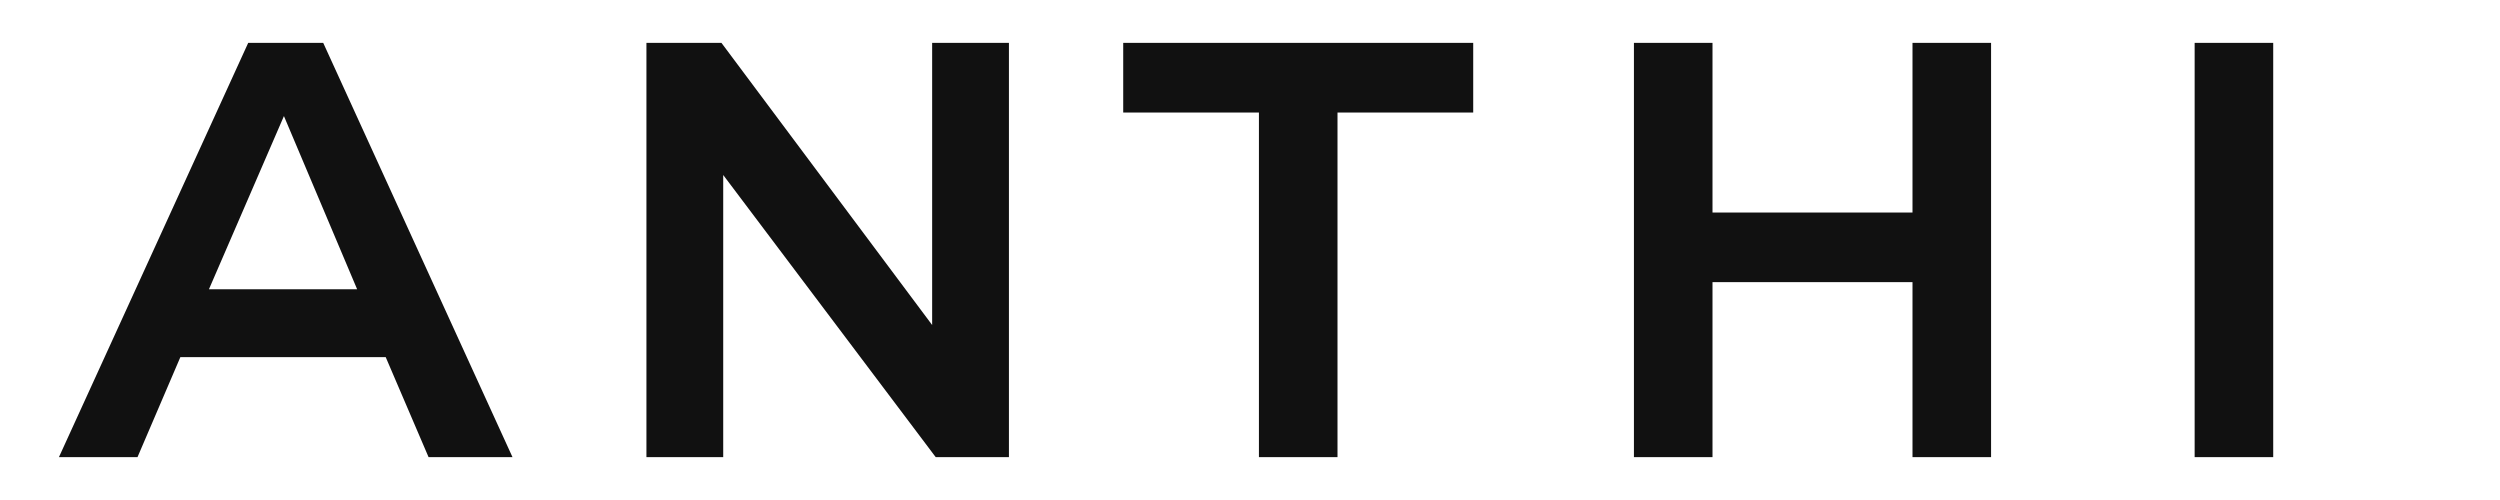
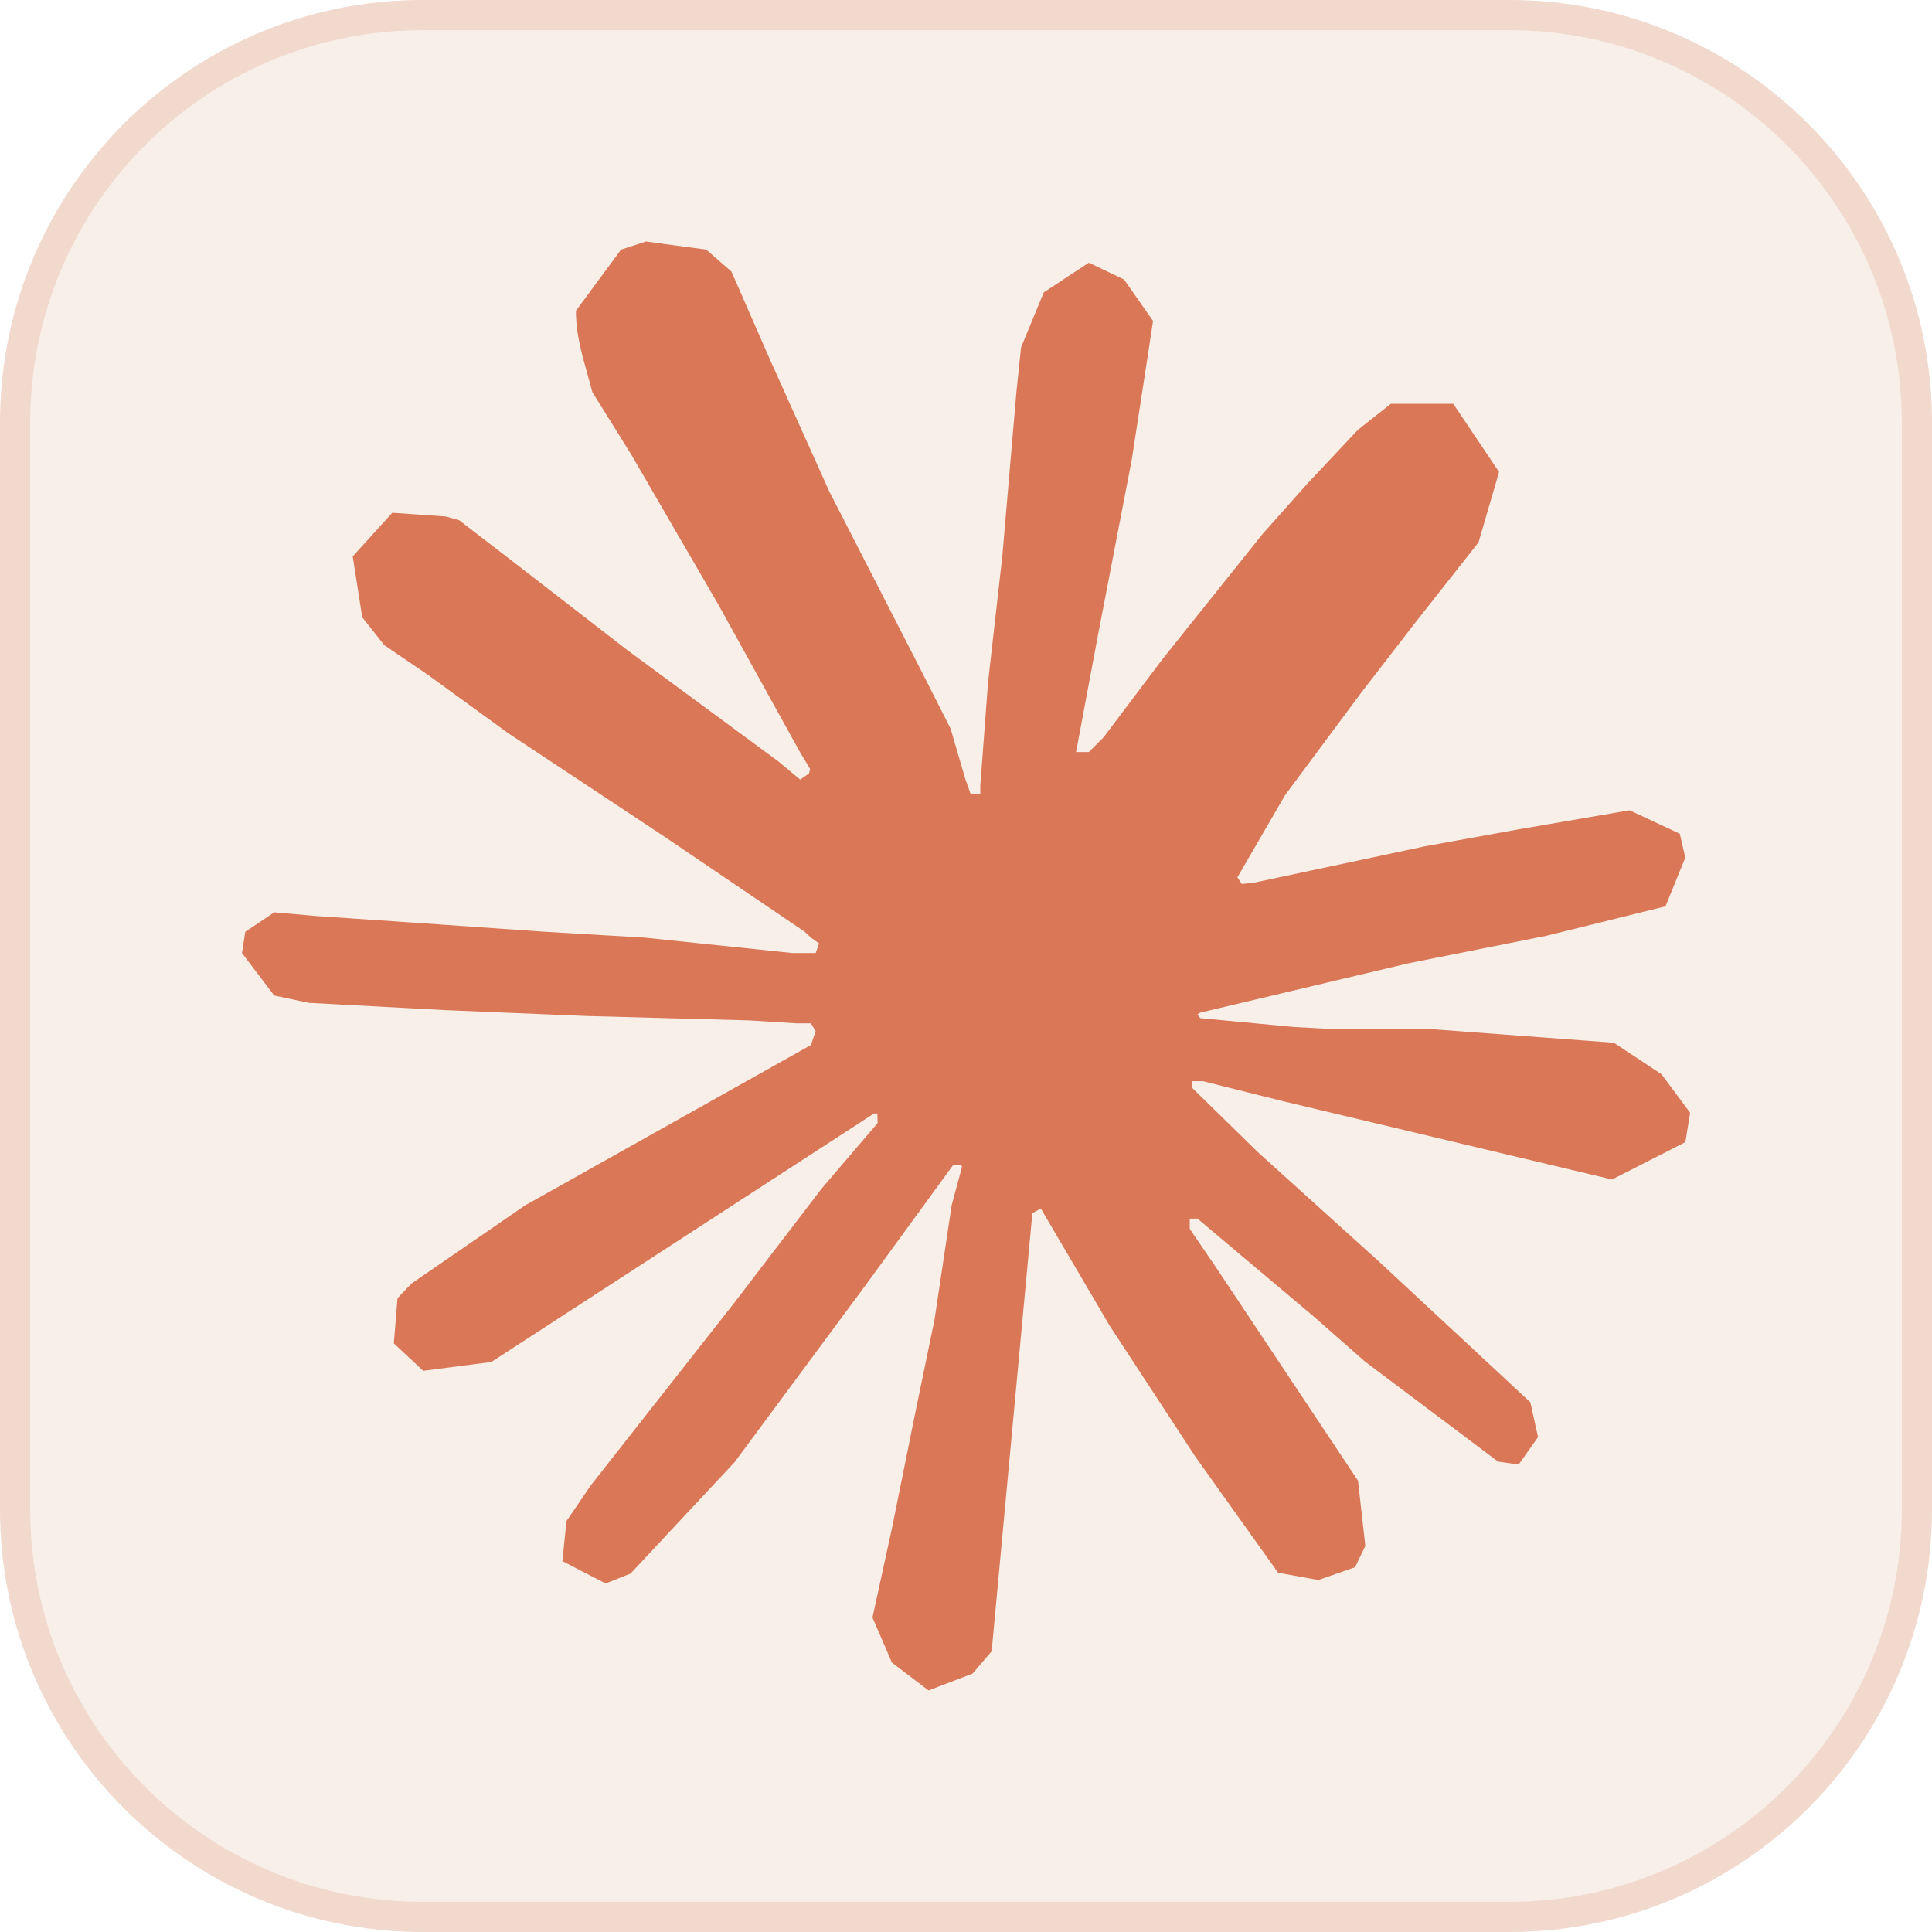
- <svg xmlns="http://www.w3.org/2000/svg" viewBox="0 0 140 28" role="img" aria-labelledby="title">
-   <path fill="#111111" d="M18.1 2.4h-4.2L3.3 25.6h4.4l2.4-5.6h11.5l2.4 5.6h4.7L18.1 2.4Zm-6.4 13.8 4.2-9.7 4.1 9.7h-8.3ZM36.2 25.6V2.4h4.2l11.8 15.8V2.4h4.3v23.2h-4.1L40.5 9.8v15.8h-4.3ZM70.5 6.3h-7.6V2.4h19.6v3.9h-7.6v19.3h-4.4V6.3ZM91.5 25.6V2.4h4.4v9.5h11.2V2.4h4.4v23.2h-4.4v-9.8H95.9v9.8h-4.4ZM122.9 25.6V2.4h4.4v23.2h-4.4Z" />
+ <svg xmlns="http://www.w3.org/2000/svg" viewBox="0 0 64 64" role="img" aria-labelledby="claude-title">
+   <rect width="64" height="64" rx="14" fill="#F7EFE8" />
+   <rect x="0.5" y="0.5" width="63" height="63" rx="13.5" fill="none" stroke="#D97757" stroke-opacity="0.18" />
+   <path transform="translate(8 8) scale(2)" fill="#D97757" d="m4.714 15.956 4.717-2.647.079-.231-.079-.128h-.231l-.789-.049-2.696-.073-2.337-.097-2.265-.121-.571-.121-.534-.704.055-.352.48-.322.686.061 1.518.103 2.277.158 1.651.097 2.447.255h.389l.055-.158-.134-.097-.103-.097L6.973 9.836l-2.55-1.688-1.336-.971-.723-.492-.364-.461-.158-1.008.656-.723.88.061.225.061.892.686 1.906 1.475 2.489 1.834.364.303.146-.103.018-.073-.164-.273-1.354-2.447-1.445-2.489-.643-1.032-.17-.619c-.061-.255-.103-.467-.103-.729L6.287.134 6.7 0l.996.134.419.364.619 1.415 1.002 2.228 1.554 3.03.455.898.243.832.091.255h.158v-.146l.128-1.706.237-2.095.231-2.696.079-.759.376-.911.747-.492.583.279.48.686-.067.443-.285 1.852-.559 2.902-.364 1.943h.212l.243-.243.984-1.305 1.651-2.064.729-.82.85-.905.546-.431h1.032l.759 1.129-.34 1.166-1.062 1.348-.88 1.141-1.263 1.7-.789 1.36.073.109.188-.018 2.853-.607 1.542-.279 1.84-.316.832.389.091.395-.328.807-1.967.486-2.307.461-3.436.814-.043.03.049.061 1.548.146.662.036h1.621l3.018.225.789.522.474.638-.079.486-1.214.619-1.639-.389-3.825-.911-1.311-.328h-.182v.109l1.093 1.069 2.003 1.809 2.507 2.331.128.577-.322.455-.34-.049-2.204-1.657-.85-.747-1.925-1.621h-.128v.17l.443.65 2.344 3.521.121 1.081-.17.352-.607.212-.668-.121-1.372-1.925L14.38 17.959l-1.141-1.943-.14.079-.674 7.255-.316.37-.729.279-.607-.461-.322-.747.322-1.475.389-1.925.316-1.53.285-1.9.17-.631-.012-.043-.14.018-1.433 1.967-2.18 2.945-1.724 1.846-.413.164-.716-.37.067-.662.401-.589 2.386-3.036 1.439-1.882.929-1.087-.006-.158h-.055l-6.338 4.116-1.129.146-.486-.455.061-.747.231-.243 1.906-1.311Z" />
</svg>
